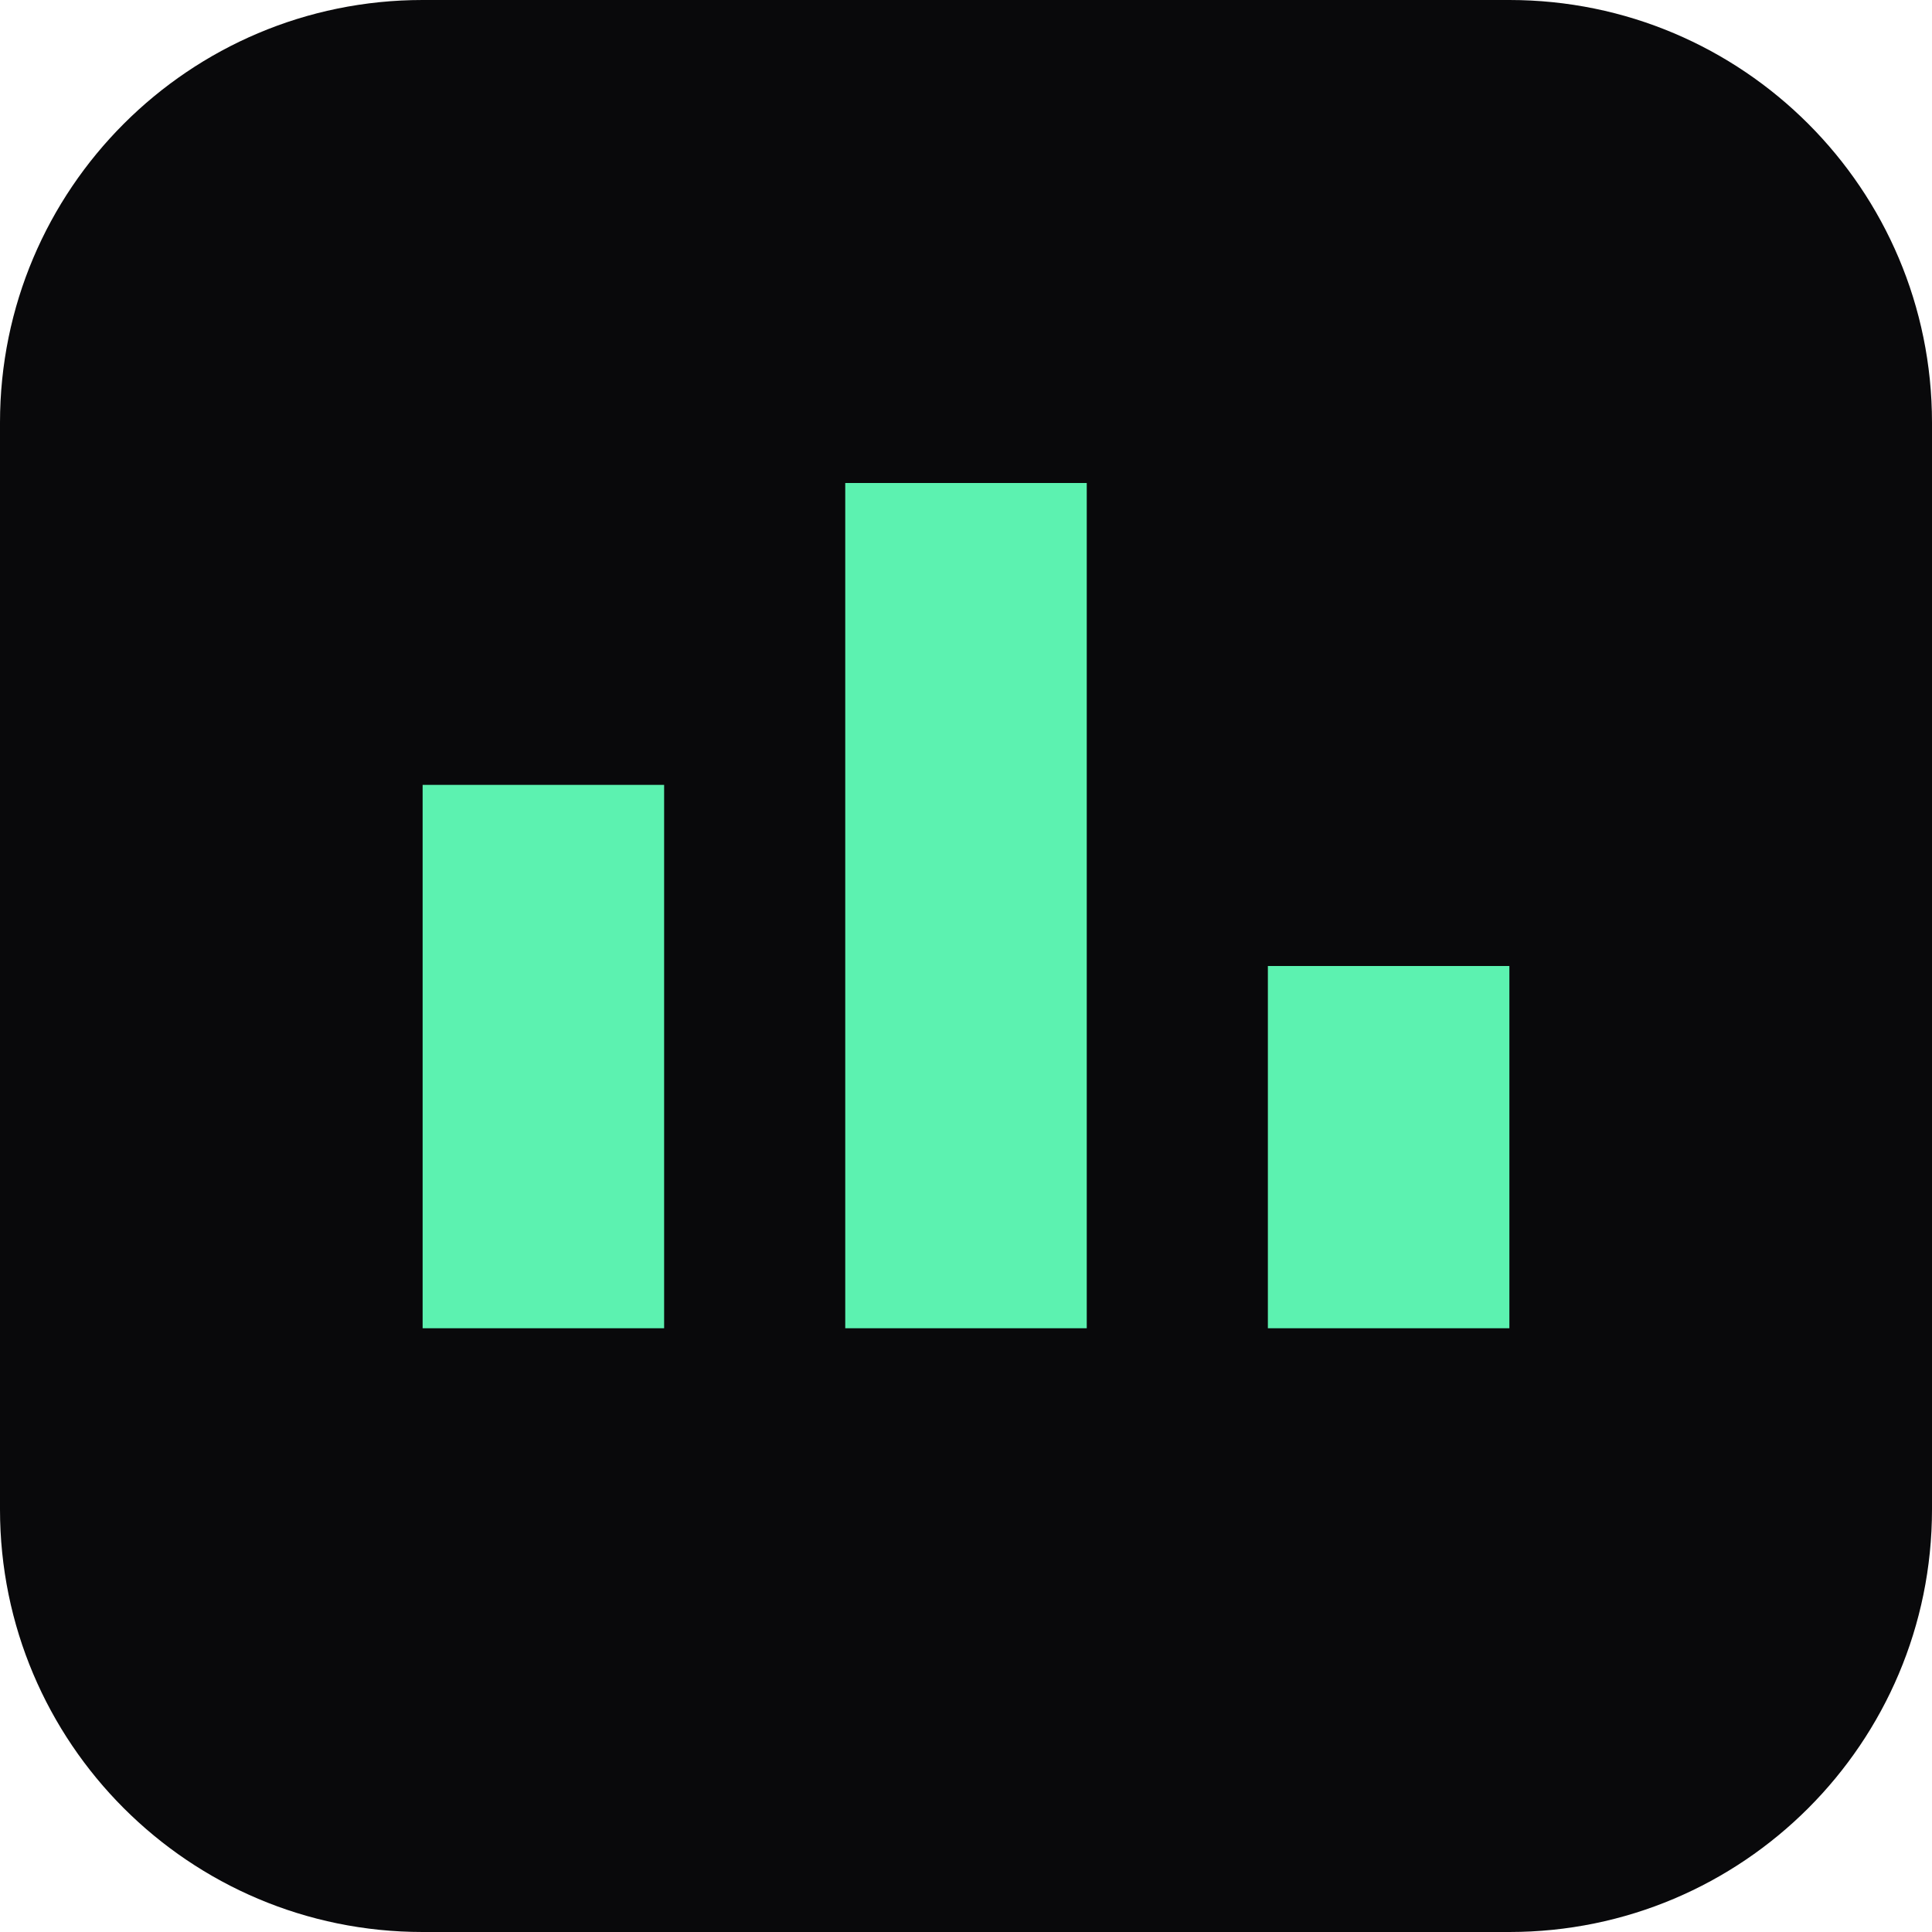
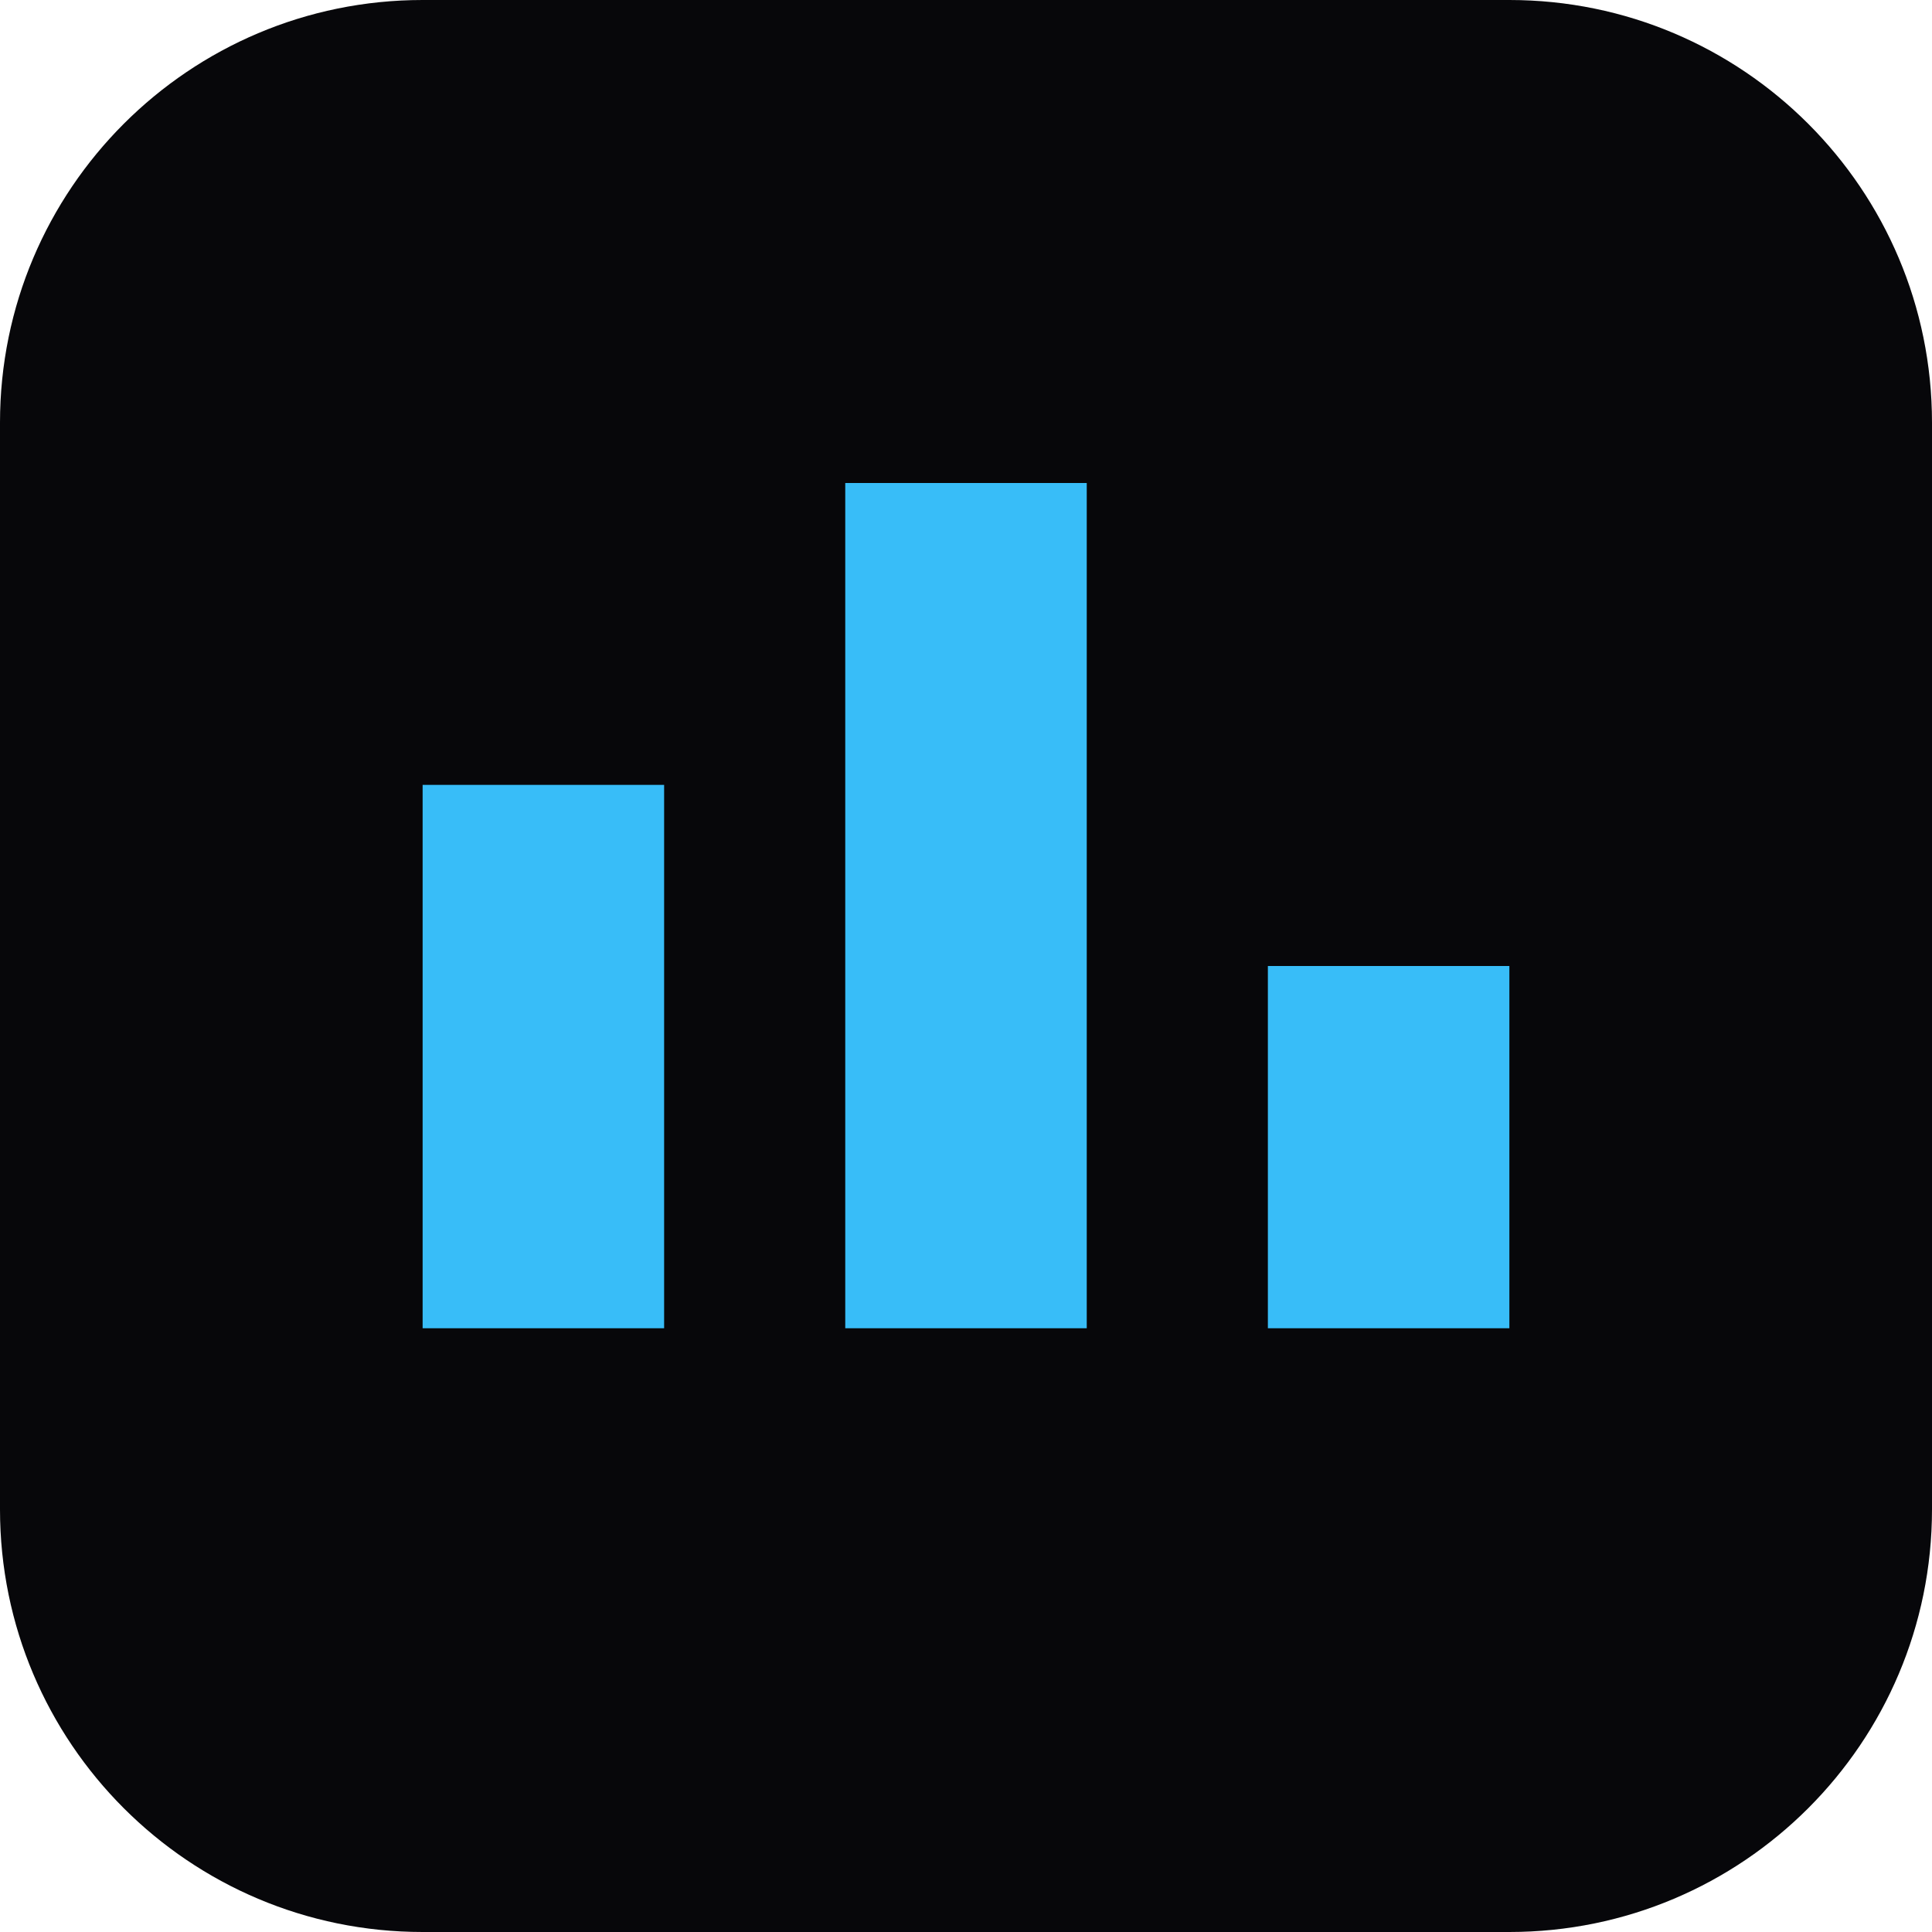
<svg xmlns="http://www.w3.org/2000/svg" viewBox="0 0 64 64">
-   <rect width="64" height="64" rx="14" fill="#09090b" />
-   <path d="M14 44h8V26h-8zM28 44h8V16h-8zM42 44h8V32h-8z" fill="#5cf2b0" />
+   <rect width="64" height="64" rx="14" fill="#07070a" />
+   <path d="M14 44h8V26h-8zM28 44h8V16h-8zM42 44h8V32h-8z" fill="#38bdf8" />
</svg>
